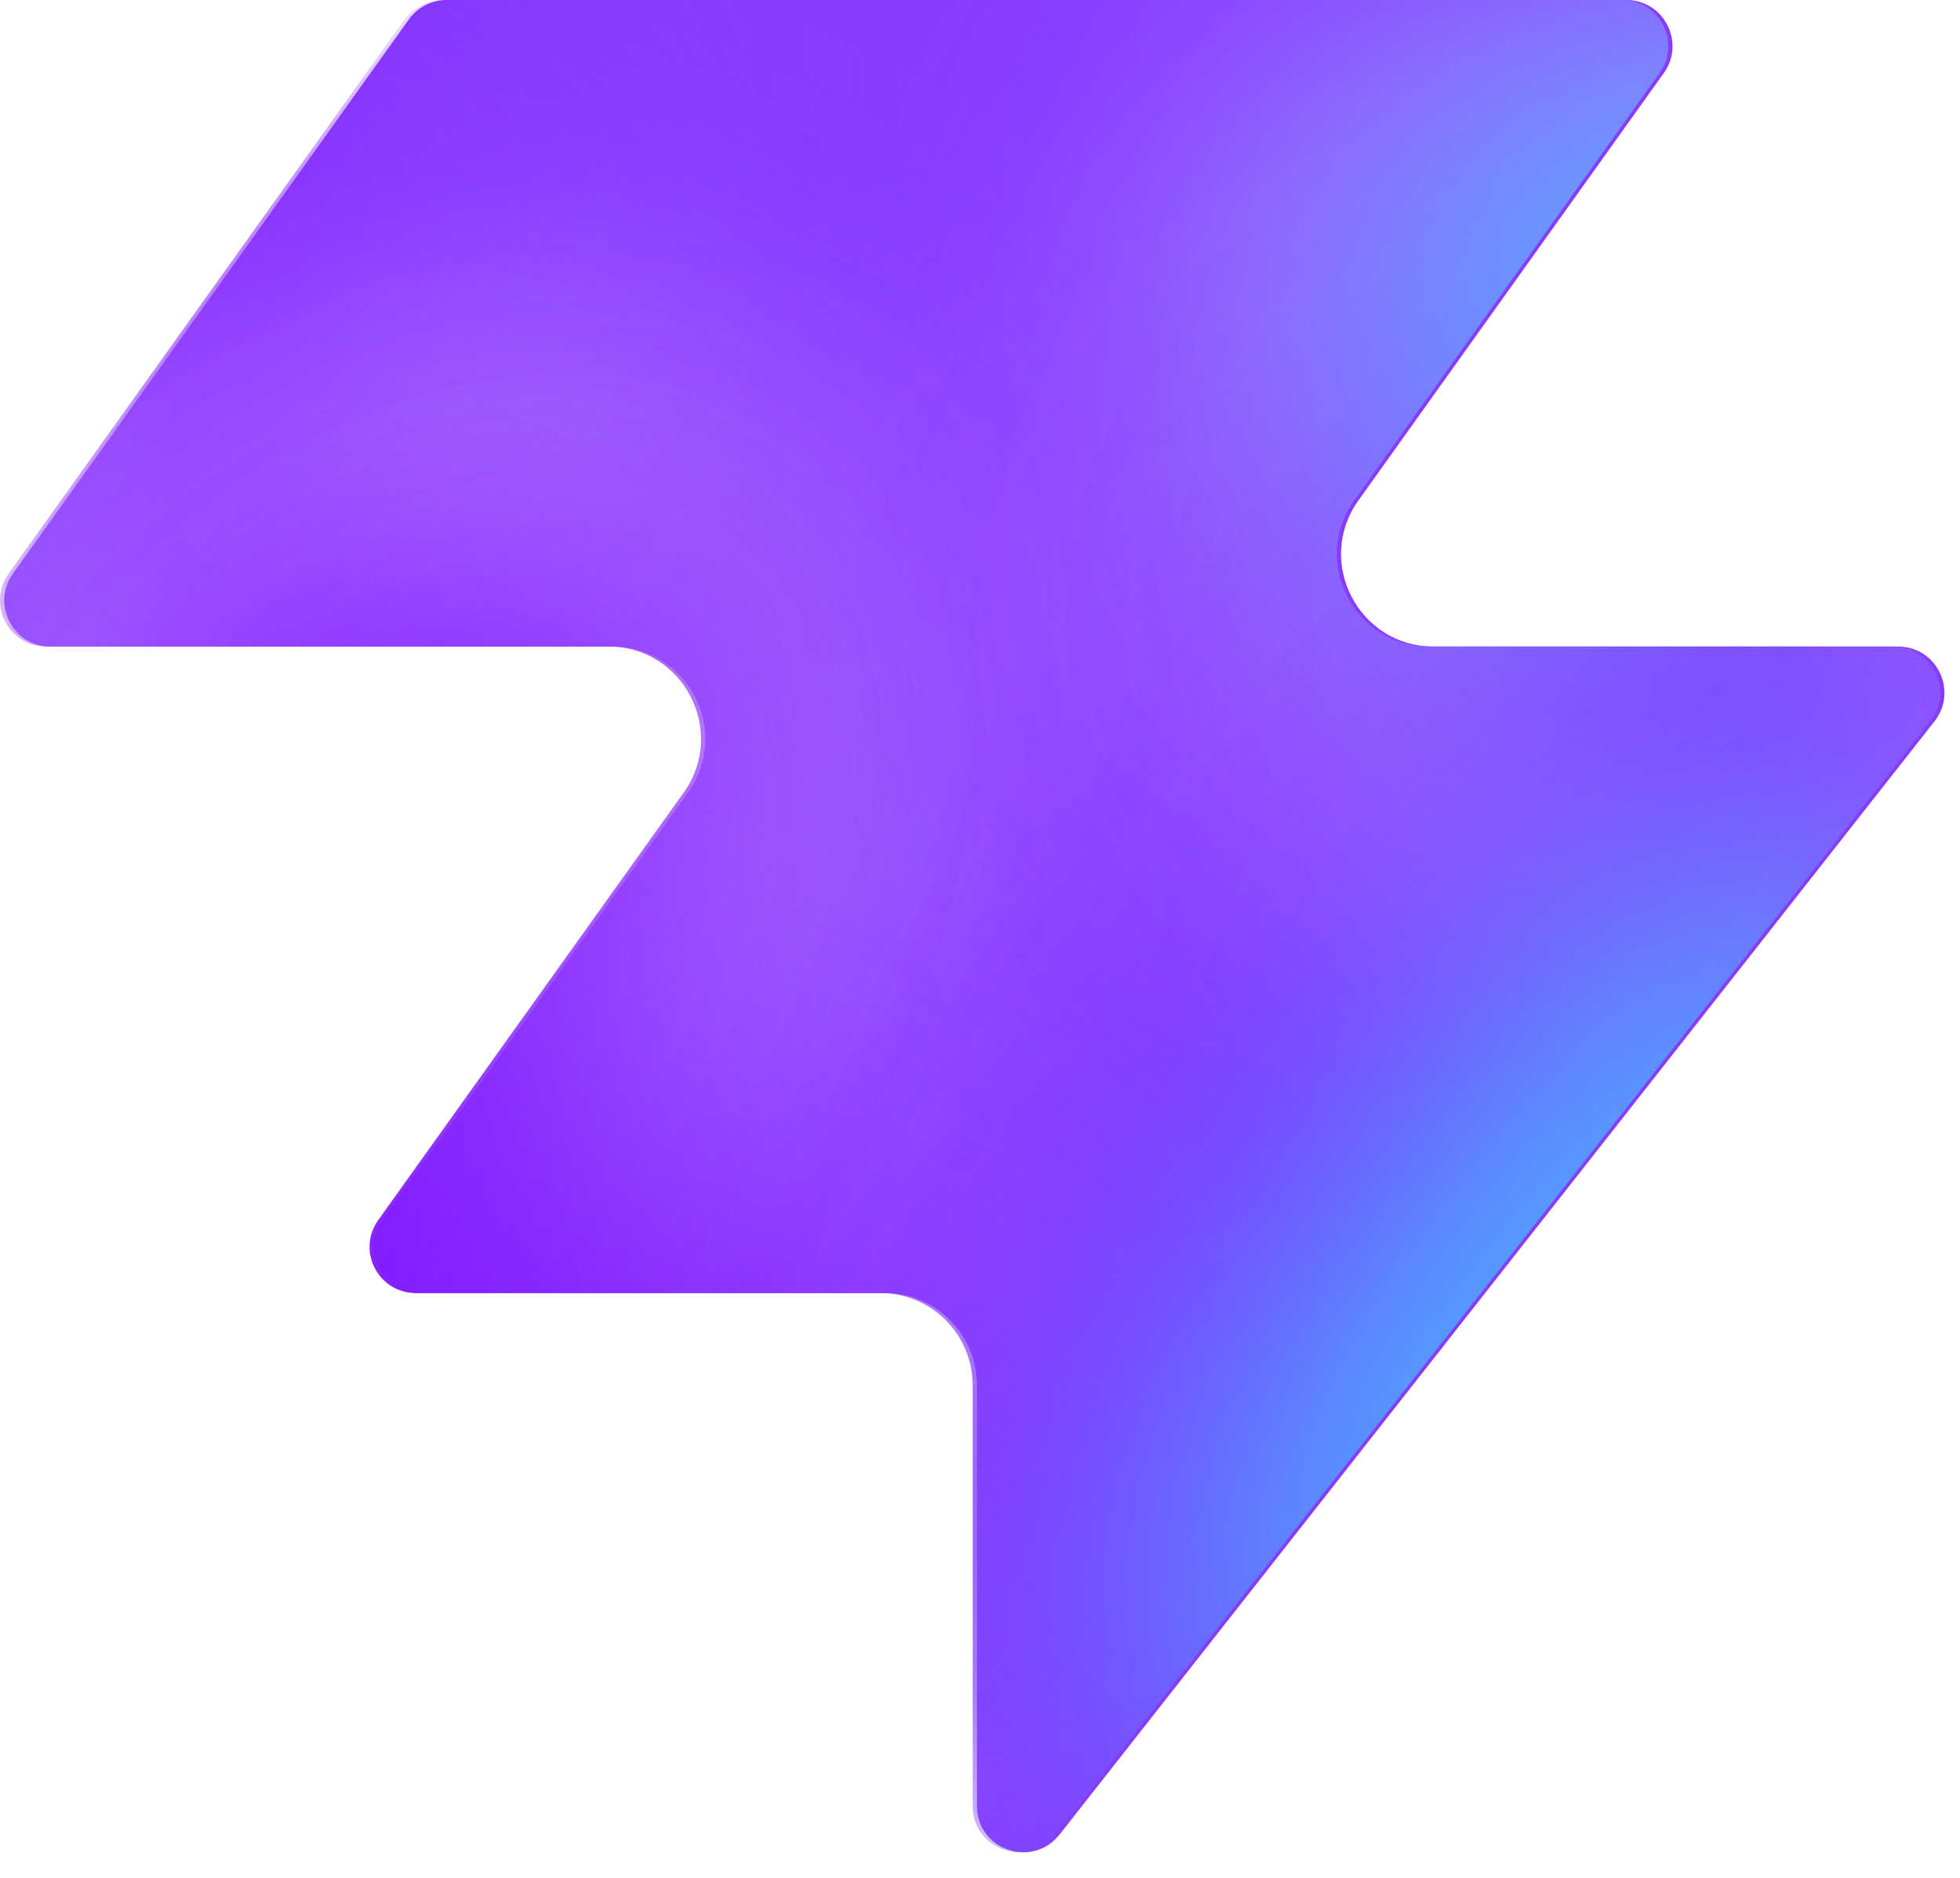
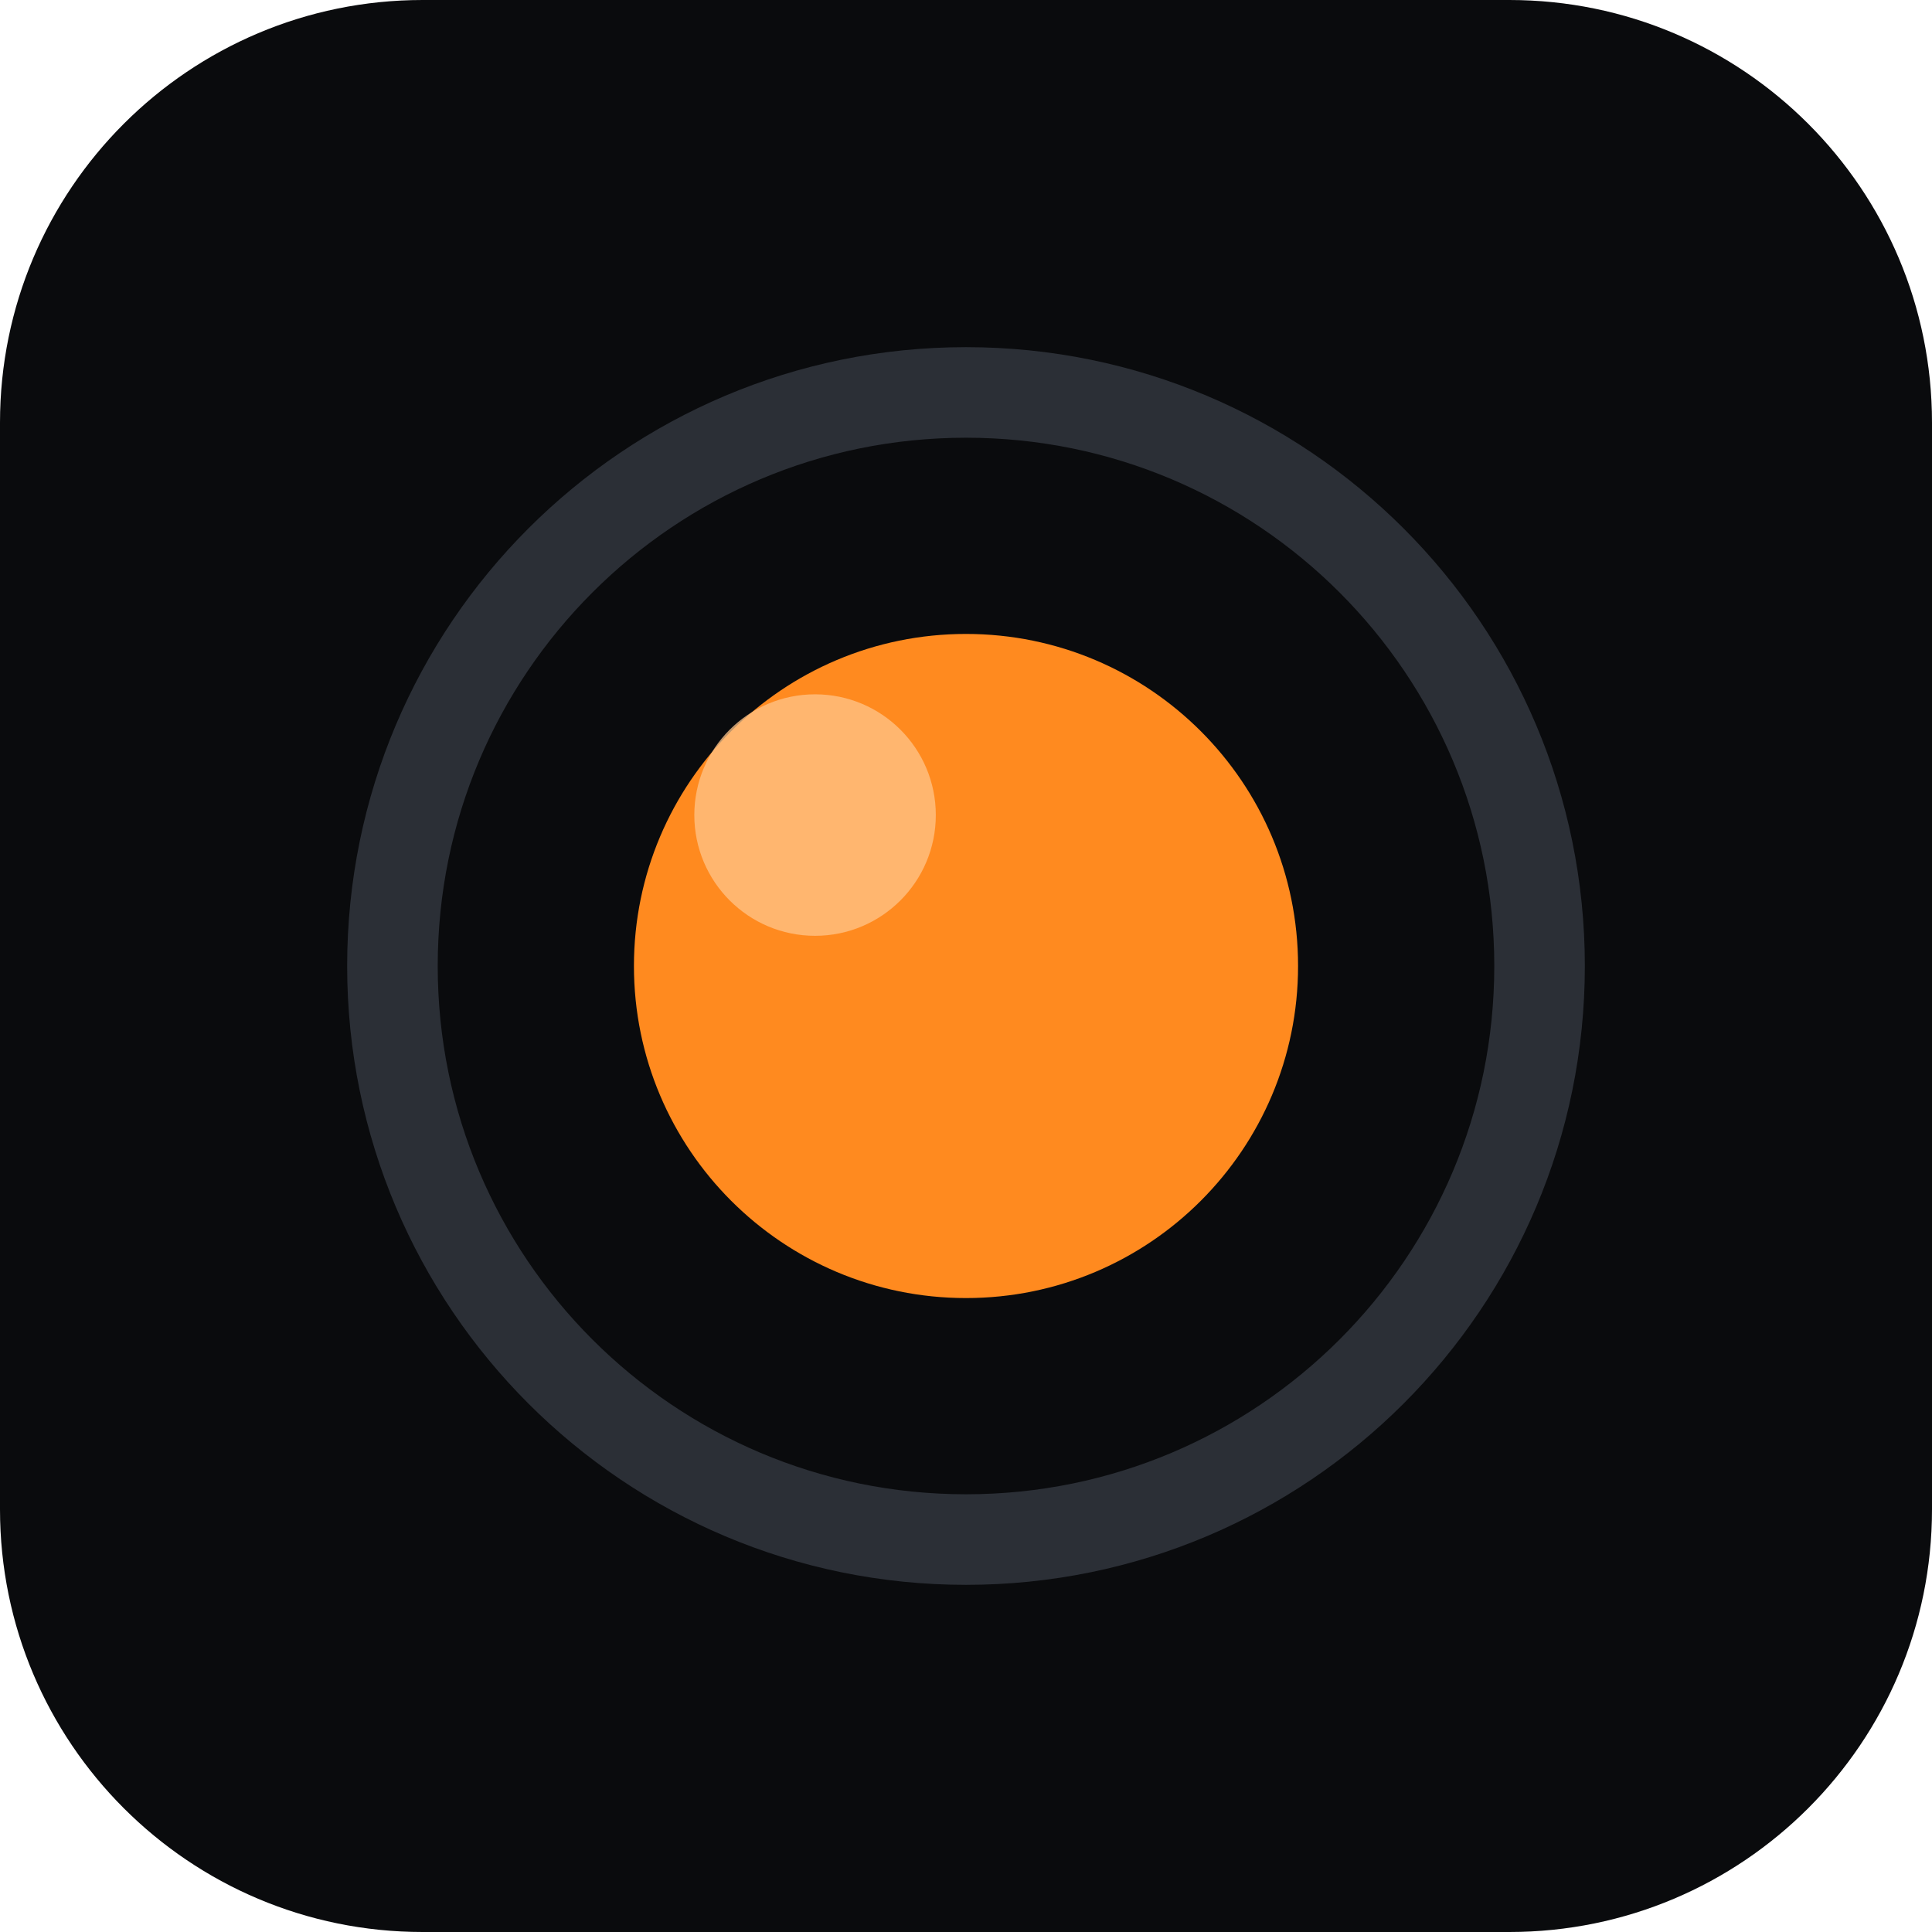
- <svg xmlns="http://www.w3.org/2000/svg" width="48" height="46" fill="none" viewBox="0 0 48 46">
-   <path fill="#863bff" d="M25.946 44.938c-.664.845-2.021.375-2.021-.698V33.937a2.26 2.26 0 0 0-2.262-2.262H10.287c-.92 0-1.456-1.04-.92-1.788l7.48-10.471c1.07-1.497 0-3.578-1.842-3.578H1.237c-.92 0-1.456-1.04-.92-1.788L10.013.474c.214-.297.556-.474.92-.474h28.894c.92 0 1.456 1.04.92 1.788l-7.48 10.471c-1.07 1.498 0 3.579 1.842 3.579h11.377c.943 0 1.473 1.088.89 1.83L25.947 44.94z" style="fill:#863bff;fill:color(display-p3 .525 .23 1);fill-opacity:1" />
-   <mask id="a" width="48" height="46" x="0" y="0" maskUnits="userSpaceOnUse" style="mask-type:alpha">
-     <path fill="#000" d="M25.842 44.938c-.664.844-2.021.375-2.021-.698V33.937a2.26 2.26 0 0 0-2.262-2.262H10.183c-.92 0-1.456-1.04-.92-1.788l7.48-10.471c1.07-1.498 0-3.579-1.842-3.579H1.133c-.92 0-1.456-1.04-.92-1.787L9.91.473c.214-.297.556-.474.92-.474h28.894c.92 0 1.456 1.04.92 1.788l-7.48 10.471c-1.07 1.498 0 3.578 1.842 3.578h11.377c.943 0 1.473 1.088.89 1.832L25.843 44.94z" style="fill:#000;fill-opacity:1" />
-   </mask>
-   <g mask="url(#a)">
-     <g filter="url(#b)">
-       <ellipse cx="5.508" cy="14.704" fill="#ede6ff" rx="5.508" ry="14.704" style="fill:#ede6ff;fill:color(display-p3 .927 .903 1);fill-opacity:1" transform="matrix(.00324 1 1 -.00324 -4.47 31.516)" />
-     </g>
-     <g filter="url(#c)">
-       <ellipse cx="10.399" cy="29.851" fill="#ede6ff" rx="10.399" ry="29.851" style="fill:#ede6ff;fill:color(display-p3 .927 .903 1);fill-opacity:1" transform="matrix(.00324 1 1 -.00324 -39.328 7.883)" />
-     </g>
-     <g filter="url(#d)">
-       <ellipse cx="5.508" cy="30.487" fill="#7e14ff" rx="5.508" ry="30.487" style="fill:#7e14ff;fill:color(display-p3 .492 .077 1);fill-opacity:1" transform="rotate(89.814 -25.913 -14.639)scale(1 -1)" />
-     </g>
-     <g filter="url(#e)">
-       <ellipse cx="5.508" cy="30.599" fill="#7e14ff" rx="5.508" ry="30.599" style="fill:#7e14ff;fill:color(display-p3 .492 .077 1);fill-opacity:1" transform="rotate(89.814 -32.644 -3.334)scale(1 -1)" />
-     </g>
-     <g filter="url(#f)">
-       <ellipse cx="5.508" cy="30.599" fill="#7e14ff" rx="5.508" ry="30.599" style="fill:#7e14ff;fill:color(display-p3 .492 .077 1);fill-opacity:1" transform="matrix(.00324 1 1 -.00324 -34.34 30.47)" />
-     </g>
-     <g filter="url(#g)">
-       <ellipse cx="14.072" cy="22.078" fill="#ede6ff" rx="14.072" ry="22.078" style="fill:#ede6ff;fill:color(display-p3 .927 .903 1);fill-opacity:1" transform="rotate(93.35 24.506 48.493)scale(-1 1)" />
-     </g>
-     <g filter="url(#h)">
-       <ellipse cx="3.47" cy="21.501" fill="#7e14ff" rx="3.47" ry="21.501" style="fill:#7e14ff;fill:color(display-p3 .492 .077 1);fill-opacity:1" transform="rotate(89.009 28.708 47.59)scale(-1 1)" />
-     </g>
-     <g filter="url(#i)">
-       <ellipse cx="3.47" cy="21.501" fill="#7e14ff" rx="3.47" ry="21.501" style="fill:#7e14ff;fill:color(display-p3 .492 .077 1);fill-opacity:1" transform="rotate(89.009 28.708 47.59)scale(-1 1)" />
-     </g>
-     <g filter="url(#j)">
-       <ellipse cx=".387" cy="8.972" fill="#7e14ff" rx="4.407" ry="29.108" style="fill:#7e14ff;fill:color(display-p3 .492 .077 1);fill-opacity:1" transform="rotate(39.51 .387 8.972)" />
-     </g>
-     <g filter="url(#k)">
-       <ellipse cx="47.523" cy="-6.092" fill="#7e14ff" rx="4.407" ry="29.108" style="fill:#7e14ff;fill:color(display-p3 .492 .077 1);fill-opacity:1" transform="rotate(37.892 47.523 -6.092)" />
-     </g>
-     <g filter="url(#l)">
-       <ellipse cx="41.412" cy="6.333" fill="#47bfff" rx="5.971" ry="9.665" style="fill:#47bfff;fill:color(display-p3 .28 .748 1);fill-opacity:1" transform="rotate(37.892 41.412 6.333)" />
-     </g>
-     <g filter="url(#m)">
-       <ellipse cx="-1.879" cy="38.332" fill="#7e14ff" rx="4.407" ry="29.108" style="fill:#7e14ff;fill:color(display-p3 .492 .077 1);fill-opacity:1" transform="rotate(37.892 -1.88 38.332)" />
-     </g>
-     <g filter="url(#n)">
-       <ellipse cx="-1.879" cy="38.332" fill="#7e14ff" rx="4.407" ry="29.108" style="fill:#7e14ff;fill:color(display-p3 .492 .077 1);fill-opacity:1" transform="rotate(37.892 -1.88 38.332)" />
-     </g>
-     <g filter="url(#o)">
-       <ellipse cx="35.651" cy="29.907" fill="#7e14ff" rx="4.407" ry="29.108" style="fill:#7e14ff;fill:color(display-p3 .492 .077 1);fill-opacity:1" transform="rotate(37.892 35.651 29.907)" />
-     </g>
-     <g filter="url(#p)">
-       <ellipse cx="38.418" cy="32.4" fill="#47bfff" rx="5.971" ry="15.297" style="fill:#47bfff;fill:color(display-p3 .28 .748 1);fill-opacity:1" transform="rotate(37.892 38.418 32.4)" />
-     </g>
-   </g>
-   <defs>
-     <filter id="b" width="60.045" height="41.654" x="-19.77" y="16.149" color-interpolation-filters="sRGB" filterUnits="userSpaceOnUse">
-       <feFlood flood-opacity="0" result="BackgroundImageFix" />
-       <feBlend in="SourceGraphic" in2="BackgroundImageFix" result="shape" />
-       <feGaussianBlur result="effect1_foregroundBlur_2002_17158" stdDeviation="7.659" />
-     </filter>
-     <filter id="c" width="90.34" height="51.437" x="-54.613" y="-7.533" color-interpolation-filters="sRGB" filterUnits="userSpaceOnUse">
-       <feFlood flood-opacity="0" result="BackgroundImageFix" />
-       <feBlend in="SourceGraphic" in2="BackgroundImageFix" result="shape" />
-       <feGaussianBlur result="effect1_foregroundBlur_2002_17158" stdDeviation="7.659" />
-     </filter>
-     <filter id="d" width="79.355" height="29.4" x="-49.64" y="2.03" color-interpolation-filters="sRGB" filterUnits="userSpaceOnUse">
-       <feFlood flood-opacity="0" result="BackgroundImageFix" />
-       <feBlend in="SourceGraphic" in2="BackgroundImageFix" result="shape" />
-       <feGaussianBlur result="effect1_foregroundBlur_2002_17158" stdDeviation="4.596" />
-     </filter>
-     <filter id="e" width="79.579" height="29.4" x="-45.045" y="20.029" color-interpolation-filters="sRGB" filterUnits="userSpaceOnUse">
-       <feFlood flood-opacity="0" result="BackgroundImageFix" />
-       <feBlend in="SourceGraphic" in2="BackgroundImageFix" result="shape" />
-       <feGaussianBlur result="effect1_foregroundBlur_2002_17158" stdDeviation="4.596" />
-     </filter>
-     <filter id="f" width="79.579" height="29.4" x="-43.513" y="21.178" color-interpolation-filters="sRGB" filterUnits="userSpaceOnUse">
-       <feFlood flood-opacity="0" result="BackgroundImageFix" />
-       <feBlend in="SourceGraphic" in2="BackgroundImageFix" result="shape" />
-       <feGaussianBlur result="effect1_foregroundBlur_2002_17158" stdDeviation="4.596" />
-     </filter>
-     <filter id="g" width="74.749" height="58.852" x="15.756" y="-17.901" color-interpolation-filters="sRGB" filterUnits="userSpaceOnUse">
-       <feFlood flood-opacity="0" result="BackgroundImageFix" />
-       <feBlend in="SourceGraphic" in2="BackgroundImageFix" result="shape" />
-       <feGaussianBlur result="effect1_foregroundBlur_2002_17158" stdDeviation="7.659" />
-     </filter>
-     <filter id="h" width="61.377" height="25.362" x="23.548" y="2.284" color-interpolation-filters="sRGB" filterUnits="userSpaceOnUse">
-       <feFlood flood-opacity="0" result="BackgroundImageFix" />
-       <feBlend in="SourceGraphic" in2="BackgroundImageFix" result="shape" />
-       <feGaussianBlur result="effect1_foregroundBlur_2002_17158" stdDeviation="4.596" />
-     </filter>
-     <filter id="i" width="61.377" height="25.362" x="23.548" y="2.284" color-interpolation-filters="sRGB" filterUnits="userSpaceOnUse">
-       <feFlood flood-opacity="0" result="BackgroundImageFix" />
-       <feBlend in="SourceGraphic" in2="BackgroundImageFix" result="shape" />
-       <feGaussianBlur result="effect1_foregroundBlur_2002_17158" stdDeviation="4.596" />
-     </filter>
-     <filter id="j" width="56.045" height="63.649" x="-27.636" y="-22.853" color-interpolation-filters="sRGB" filterUnits="userSpaceOnUse">
-       <feFlood flood-opacity="0" result="BackgroundImageFix" />
-       <feBlend in="SourceGraphic" in2="BackgroundImageFix" result="shape" />
-       <feGaussianBlur result="effect1_foregroundBlur_2002_17158" stdDeviation="4.596" />
-     </filter>
-     <filter id="k" width="54.814" height="64.646" x="20.116" y="-38.415" color-interpolation-filters="sRGB" filterUnits="userSpaceOnUse">
-       <feFlood flood-opacity="0" result="BackgroundImageFix" />
-       <feBlend in="SourceGraphic" in2="BackgroundImageFix" result="shape" />
-       <feGaussianBlur result="effect1_foregroundBlur_2002_17158" stdDeviation="4.596" />
-     </filter>
-     <filter id="l" width="33.541" height="35.313" x="24.641" y="-11.323" color-interpolation-filters="sRGB" filterUnits="userSpaceOnUse">
-       <feFlood flood-opacity="0" result="BackgroundImageFix" />
-       <feBlend in="SourceGraphic" in2="BackgroundImageFix" result="shape" />
-       <feGaussianBlur result="effect1_foregroundBlur_2002_17158" stdDeviation="4.596" />
-     </filter>
-     <filter id="m" width="54.814" height="64.646" x="-29.286" y="6.009" color-interpolation-filters="sRGB" filterUnits="userSpaceOnUse">
-       <feFlood flood-opacity="0" result="BackgroundImageFix" />
-       <feBlend in="SourceGraphic" in2="BackgroundImageFix" result="shape" />
-       <feGaussianBlur result="effect1_foregroundBlur_2002_17158" stdDeviation="4.596" />
-     </filter>
-     <filter id="n" width="54.814" height="64.646" x="-29.286" y="6.009" color-interpolation-filters="sRGB" filterUnits="userSpaceOnUse">
-       <feFlood flood-opacity="0" result="BackgroundImageFix" />
-       <feBlend in="SourceGraphic" in2="BackgroundImageFix" result="shape" />
-       <feGaussianBlur result="effect1_foregroundBlur_2002_17158" stdDeviation="4.596" />
-     </filter>
-     <filter id="o" width="54.814" height="64.646" x="8.244" y="-2.416" color-interpolation-filters="sRGB" filterUnits="userSpaceOnUse">
-       <feFlood flood-opacity="0" result="BackgroundImageFix" />
-       <feBlend in="SourceGraphic" in2="BackgroundImageFix" result="shape" />
-       <feGaussianBlur result="effect1_foregroundBlur_2002_17158" stdDeviation="4.596" />
-     </filter>
-     <filter id="p" width="39.409" height="43.623" x="18.713" y="10.588" color-interpolation-filters="sRGB" filterUnits="userSpaceOnUse">
-       <feFlood flood-opacity="0" result="BackgroundImageFix" />
-       <feBlend in="SourceGraphic" in2="BackgroundImageFix" result="shape" />
-       <feGaussianBlur result="effect1_foregroundBlur_2002_17158" stdDeviation="4.596" />
-     </filter>
-   </defs>
+ <svg xmlns="http://www.w3.org/2000/svg" viewBox="0 0 64 64">
+   <rect width="64" height="64" rx="14" fill="#0a0b0d" />
+   <circle cx="32" cy="32" r="19" fill="none" stroke="#2b2f36" stroke-width="3" />
+   <circle cx="32" cy="32" r="11" fill="#ff8a1f" />
+   <circle cx="27" cy="27" r="4" fill="#ffc48a" opacity="0.75" />
</svg>
